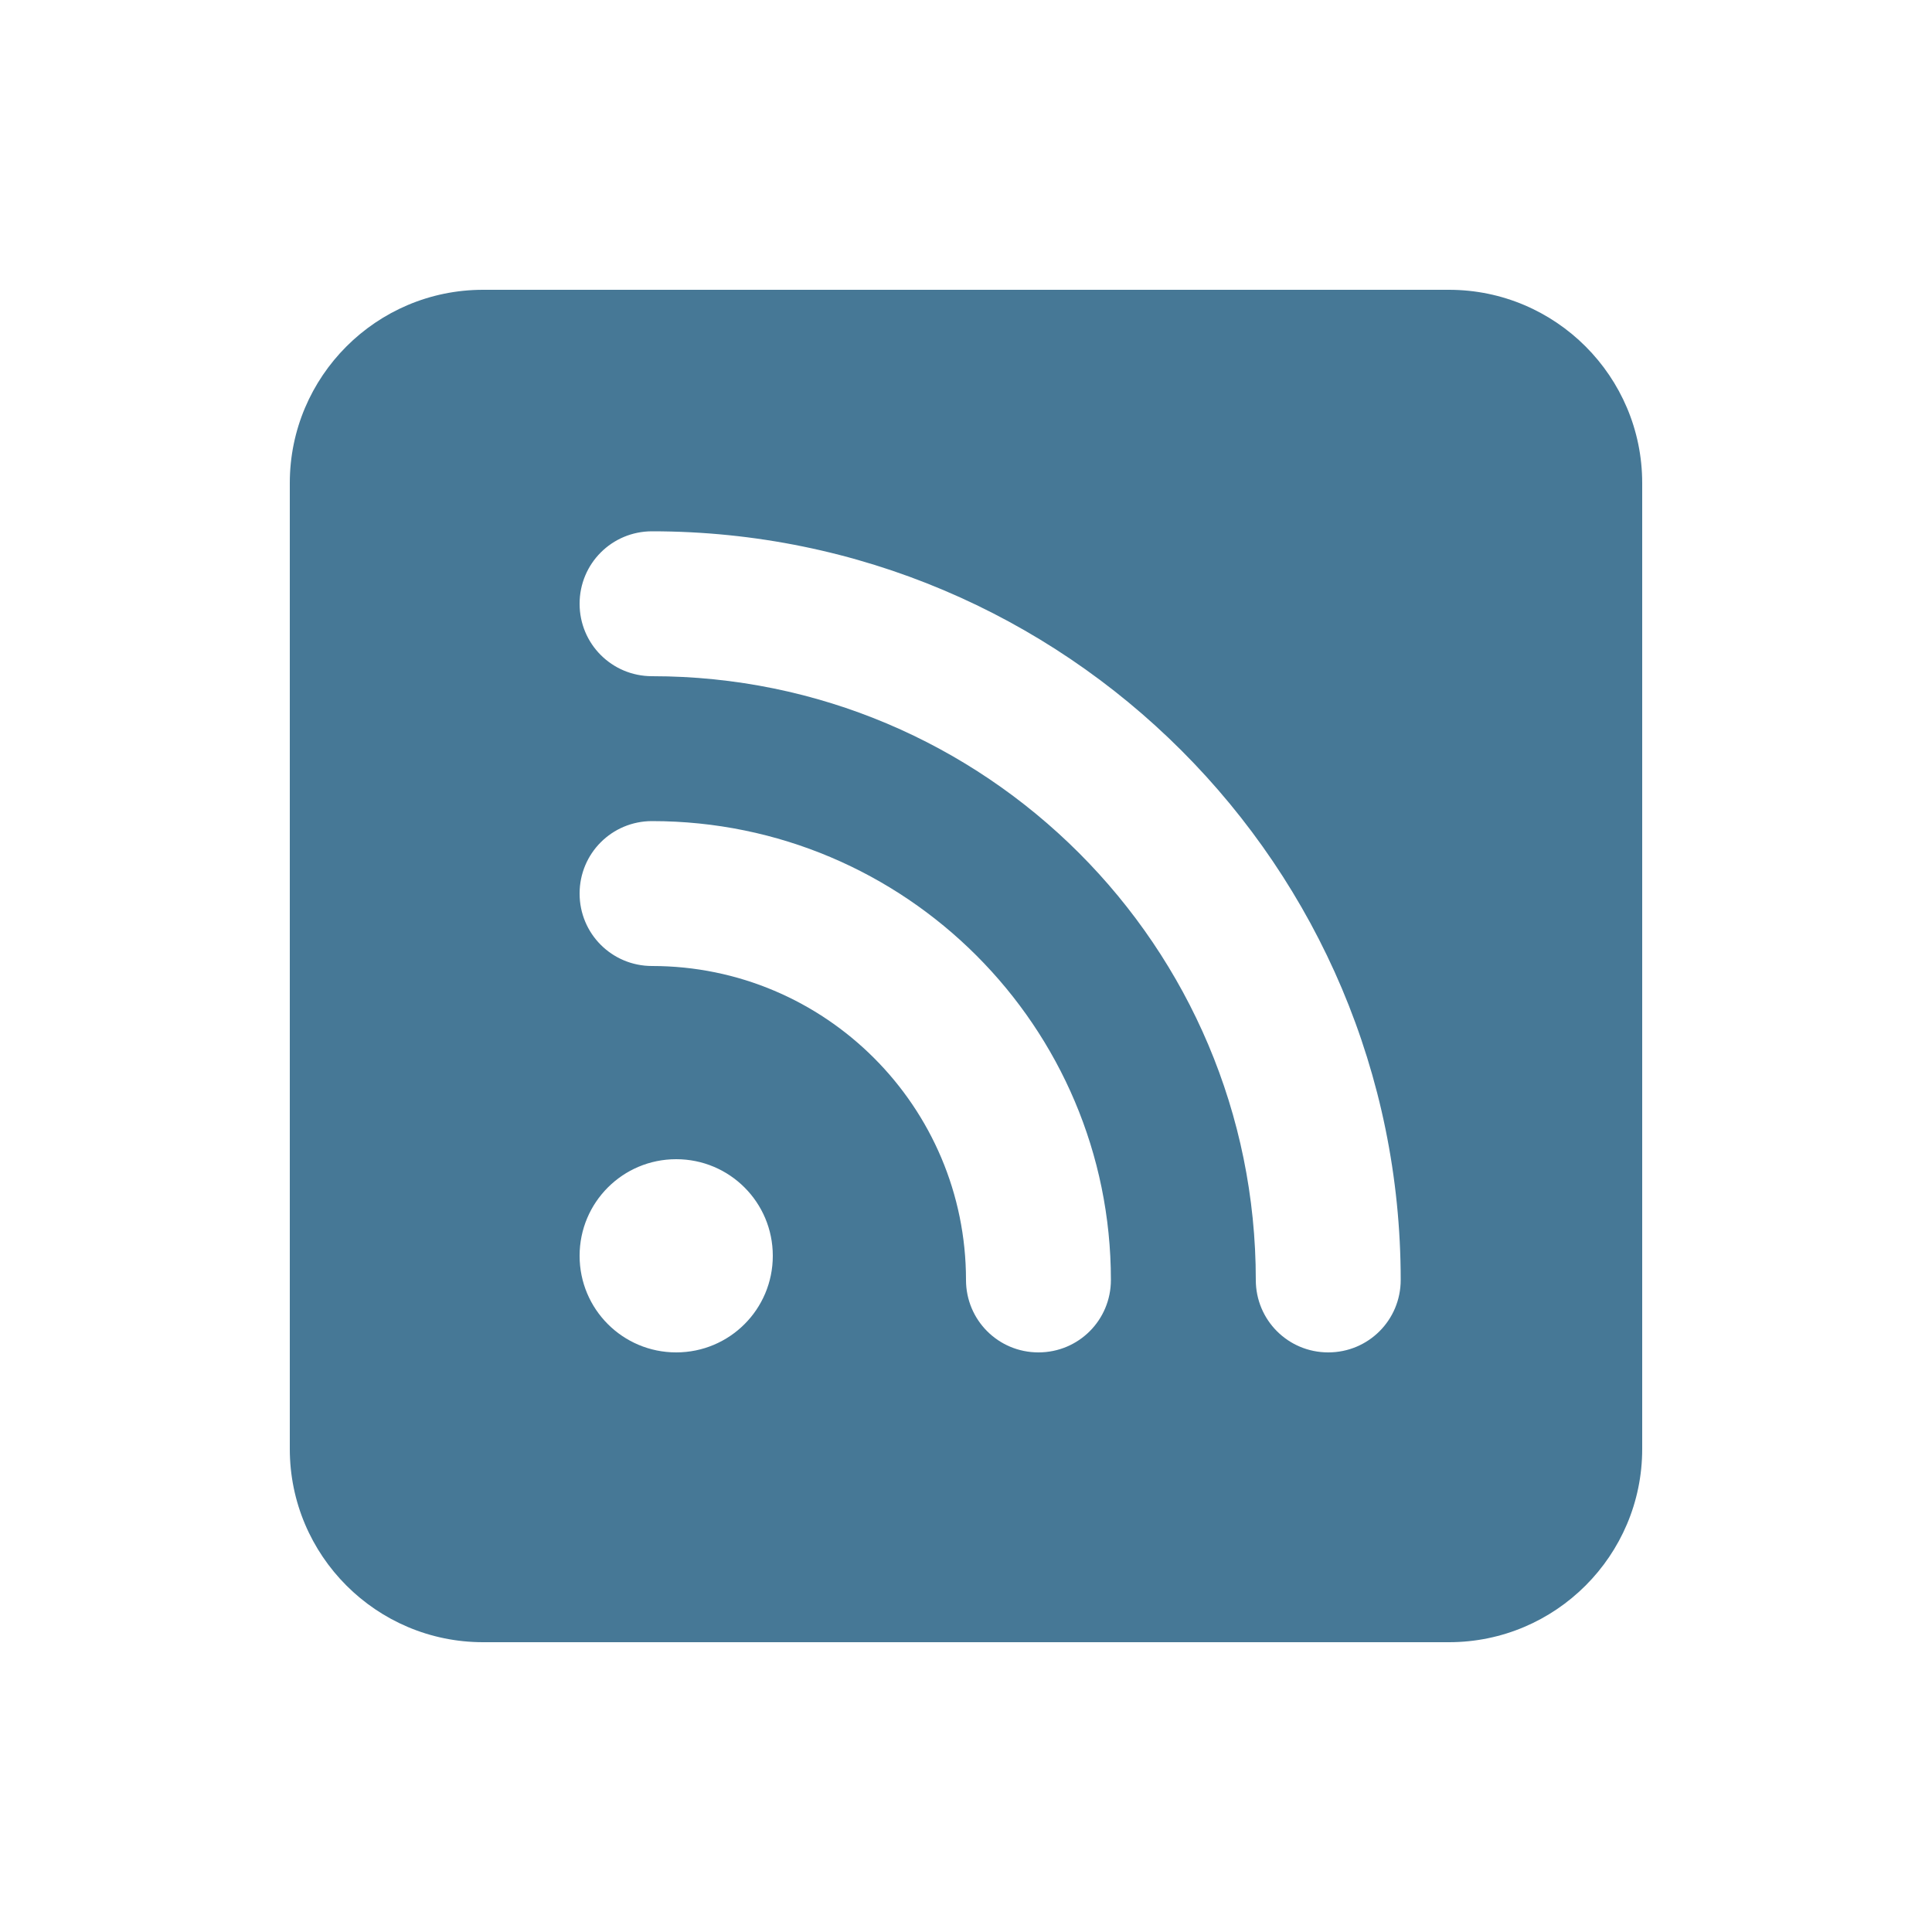
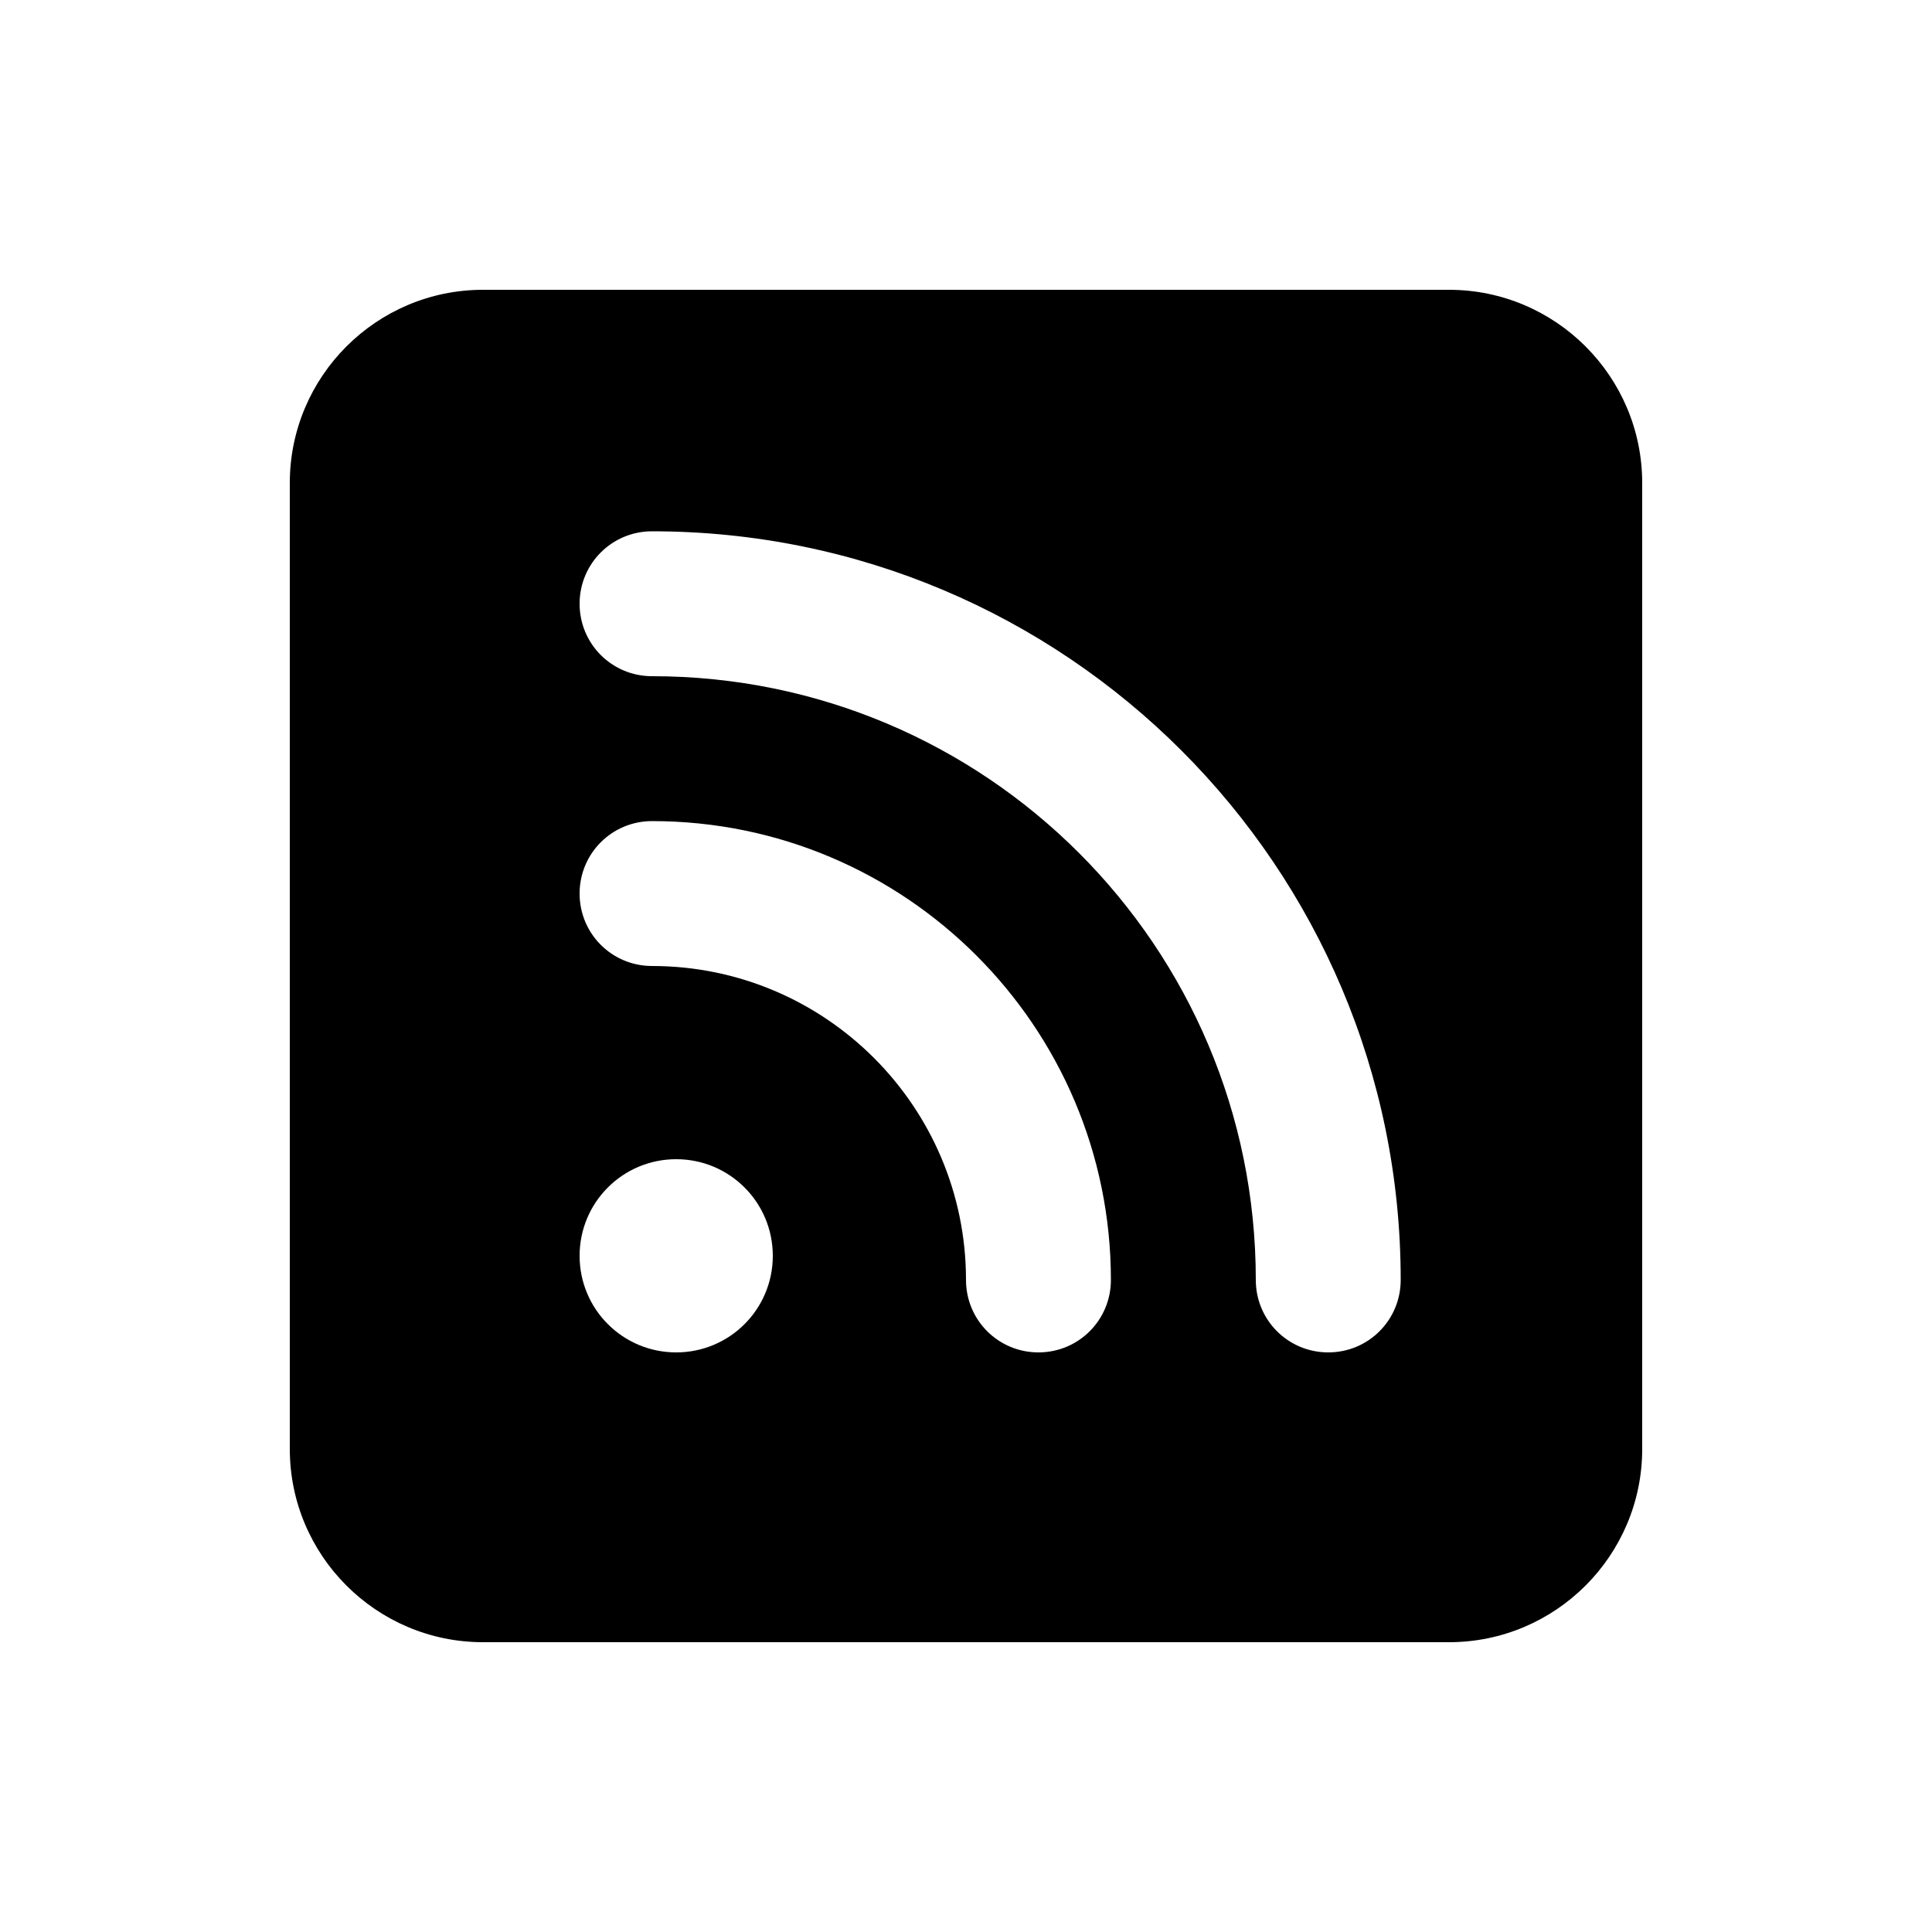
<svg xmlns="http://www.w3.org/2000/svg" viewBox="0 0 640 640">
-   <path fill="rgb(70, 120, 150)" d="M160 96C124.7 96 96 124.7 96 160L96 480C96 515.3 124.7 544 160 544L480 544C515.3 544 544 515.3 544 480L544 160C544 124.7 515.3 96 480 96L160 96zM192 200C192 186.7 202.7 176 216 176C353 176 464 287 464 424C464 437.3 453.3 448 440 448C426.7 448 416 437.3 416 424C416 313.5 326.5 224 216 224C202.7 224 192 213.3 192 200zM192 296C192 282.7 202.7 272 216 272C299.9 272 368 340.1 368 424C368 437.3 357.3 448 344 448C330.7 448 320 437.3 320 424C320 366.6 273.4 320 216 320C202.7 320 192 309.3 192 296zM192 416C192 398.3 206.3 384 224 384C241.7 384 256 398.3 256 416C256 433.7 241.7 448 224 448C206.3 448 192 433.7 192 416z" />
+   <path d="M160 96C124.7 96 96 124.7 96 160L96 480C96 515.3 124.7 544 160 544L480 544C515.3 544 544 515.3 544 480L544 160C544 124.7 515.3 96 480 96L160 96zM192 200C192 186.7 202.7 176 216 176C353 176 464 287 464 424C464 437.3 453.3 448 440 448C426.7 448 416 437.3 416 424C416 313.5 326.5 224 216 224C202.7 224 192 213.3 192 200zM192 296C192 282.7 202.7 272 216 272C299.9 272 368 340.1 368 424C368 437.3 357.3 448 344 448C330.7 448 320 437.3 320 424C320 366.6 273.4 320 216 320C202.7 320 192 309.3 192 296zM192 416C192 398.3 206.3 384 224 384C241.7 384 256 398.3 256 416C256 433.7 241.7 448 224 448C206.3 448 192 433.7 192 416z" />
</svg>
